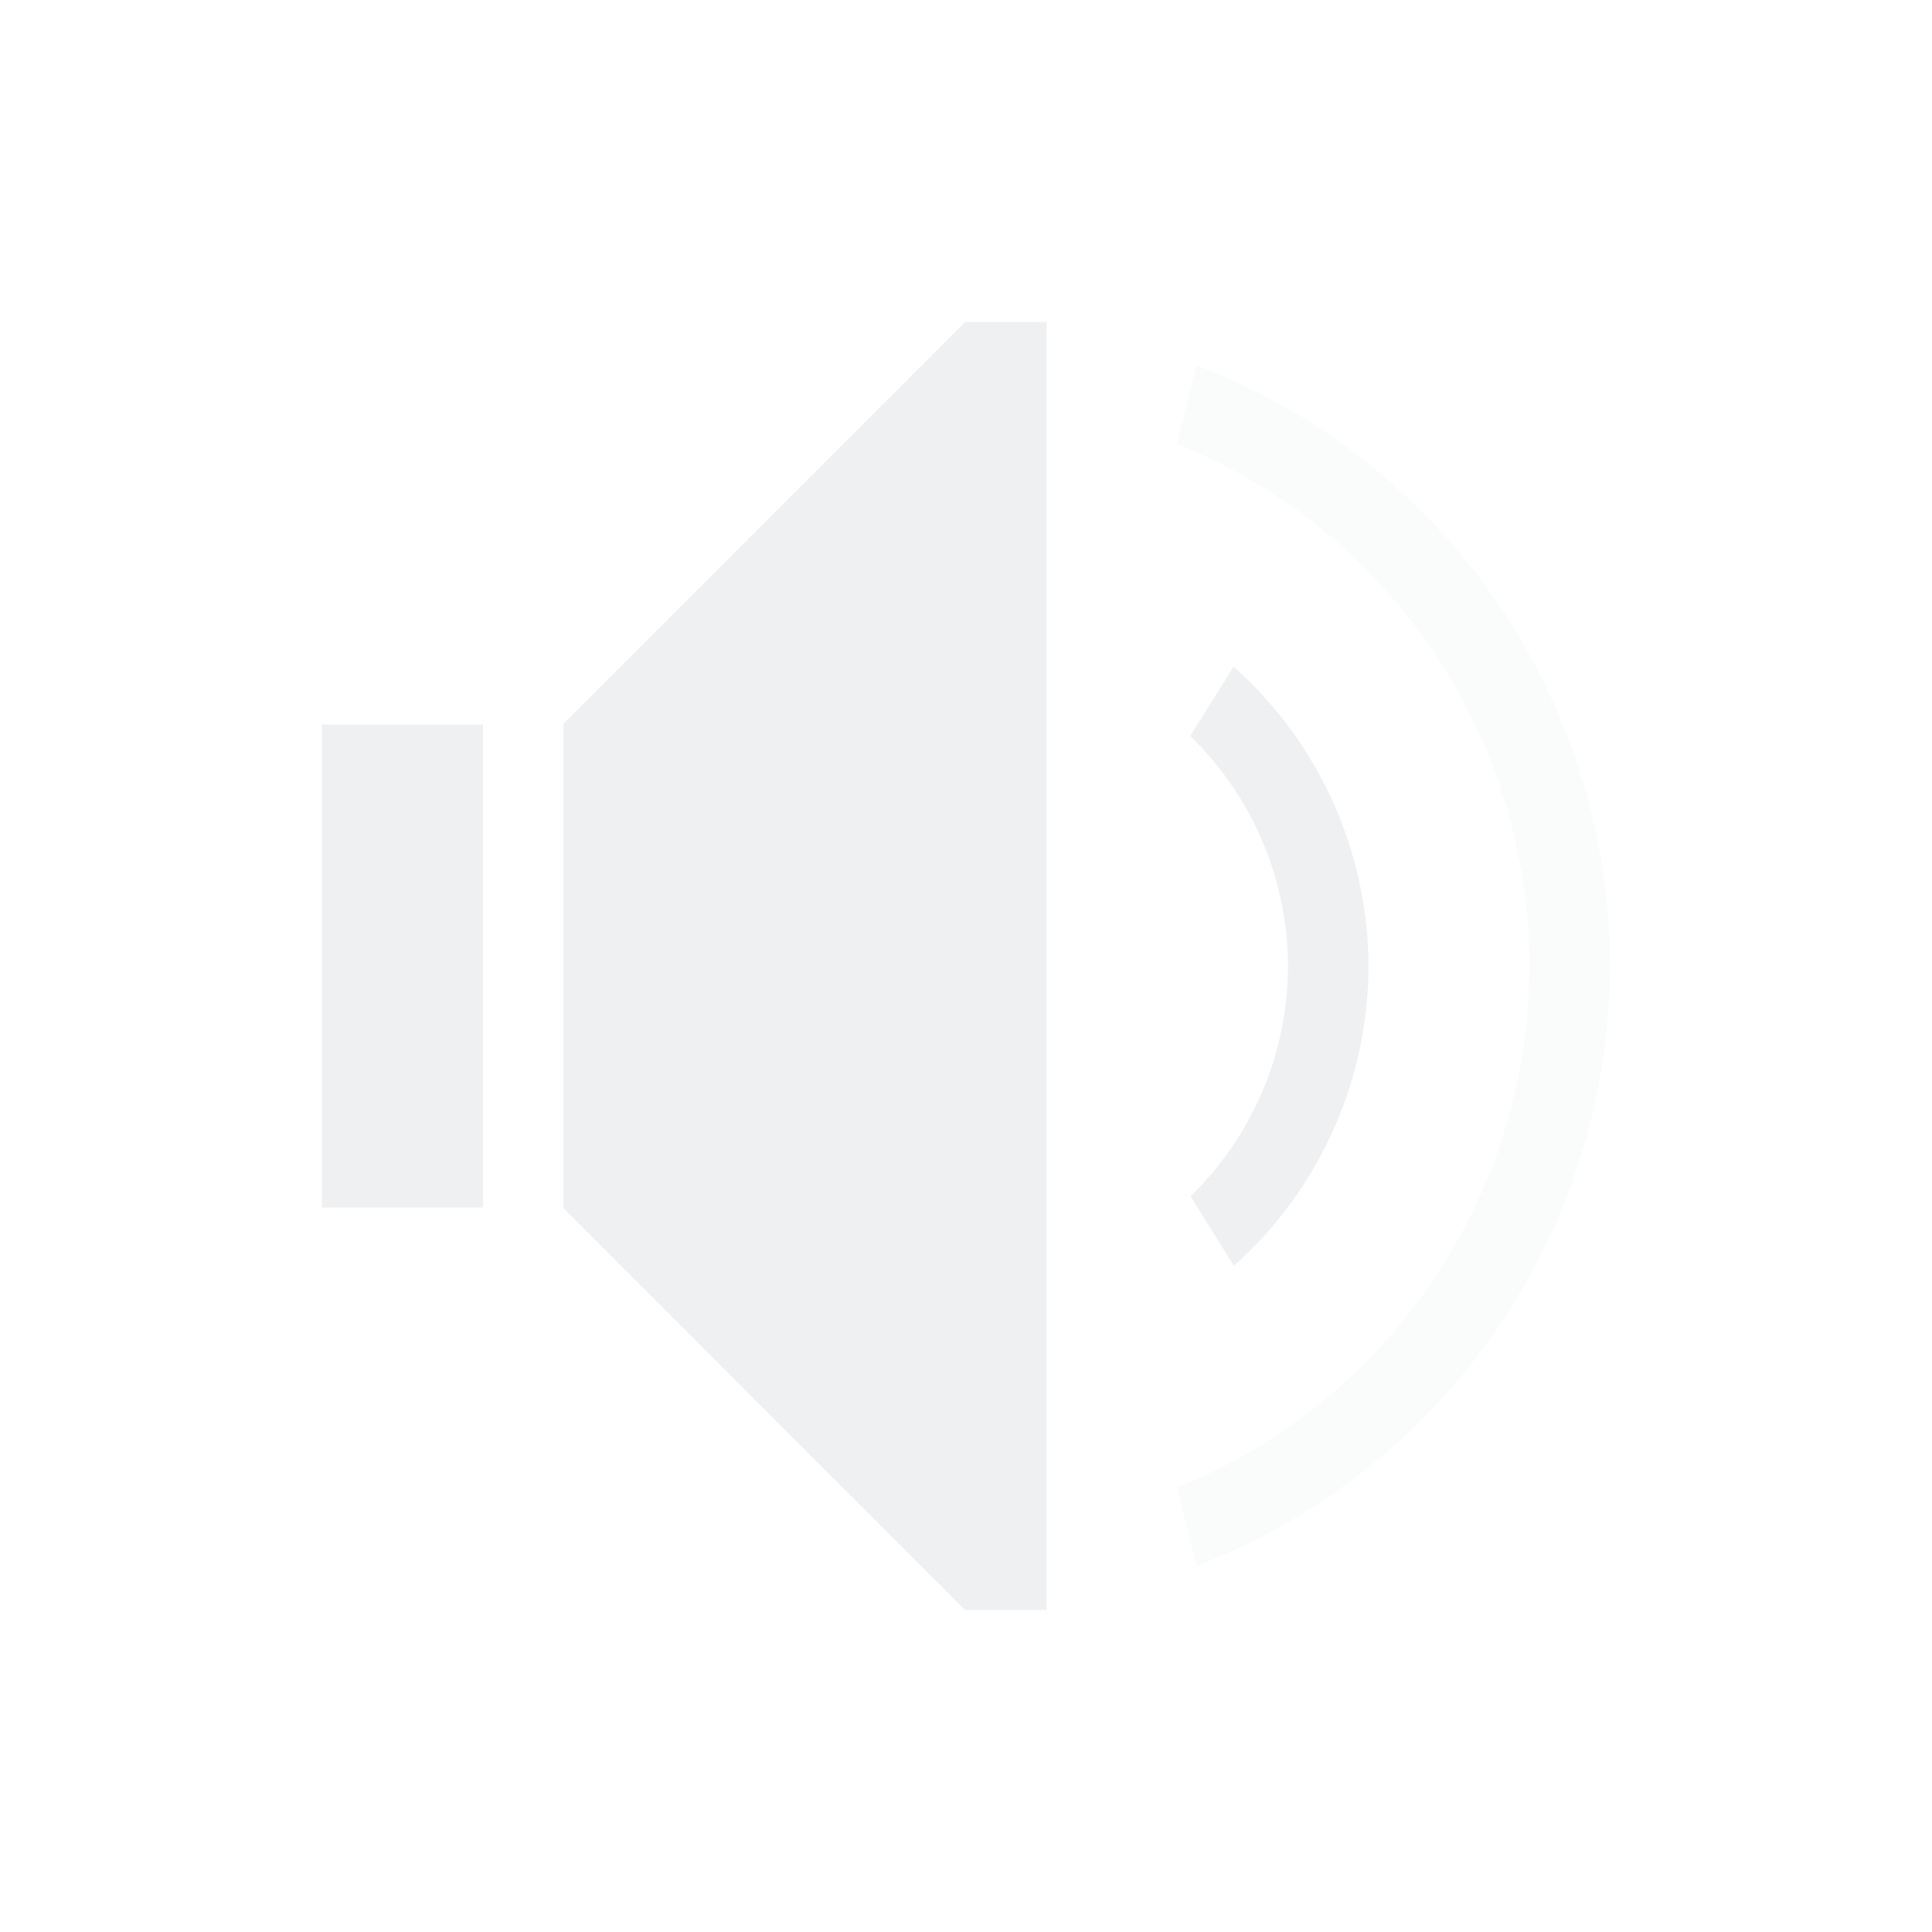
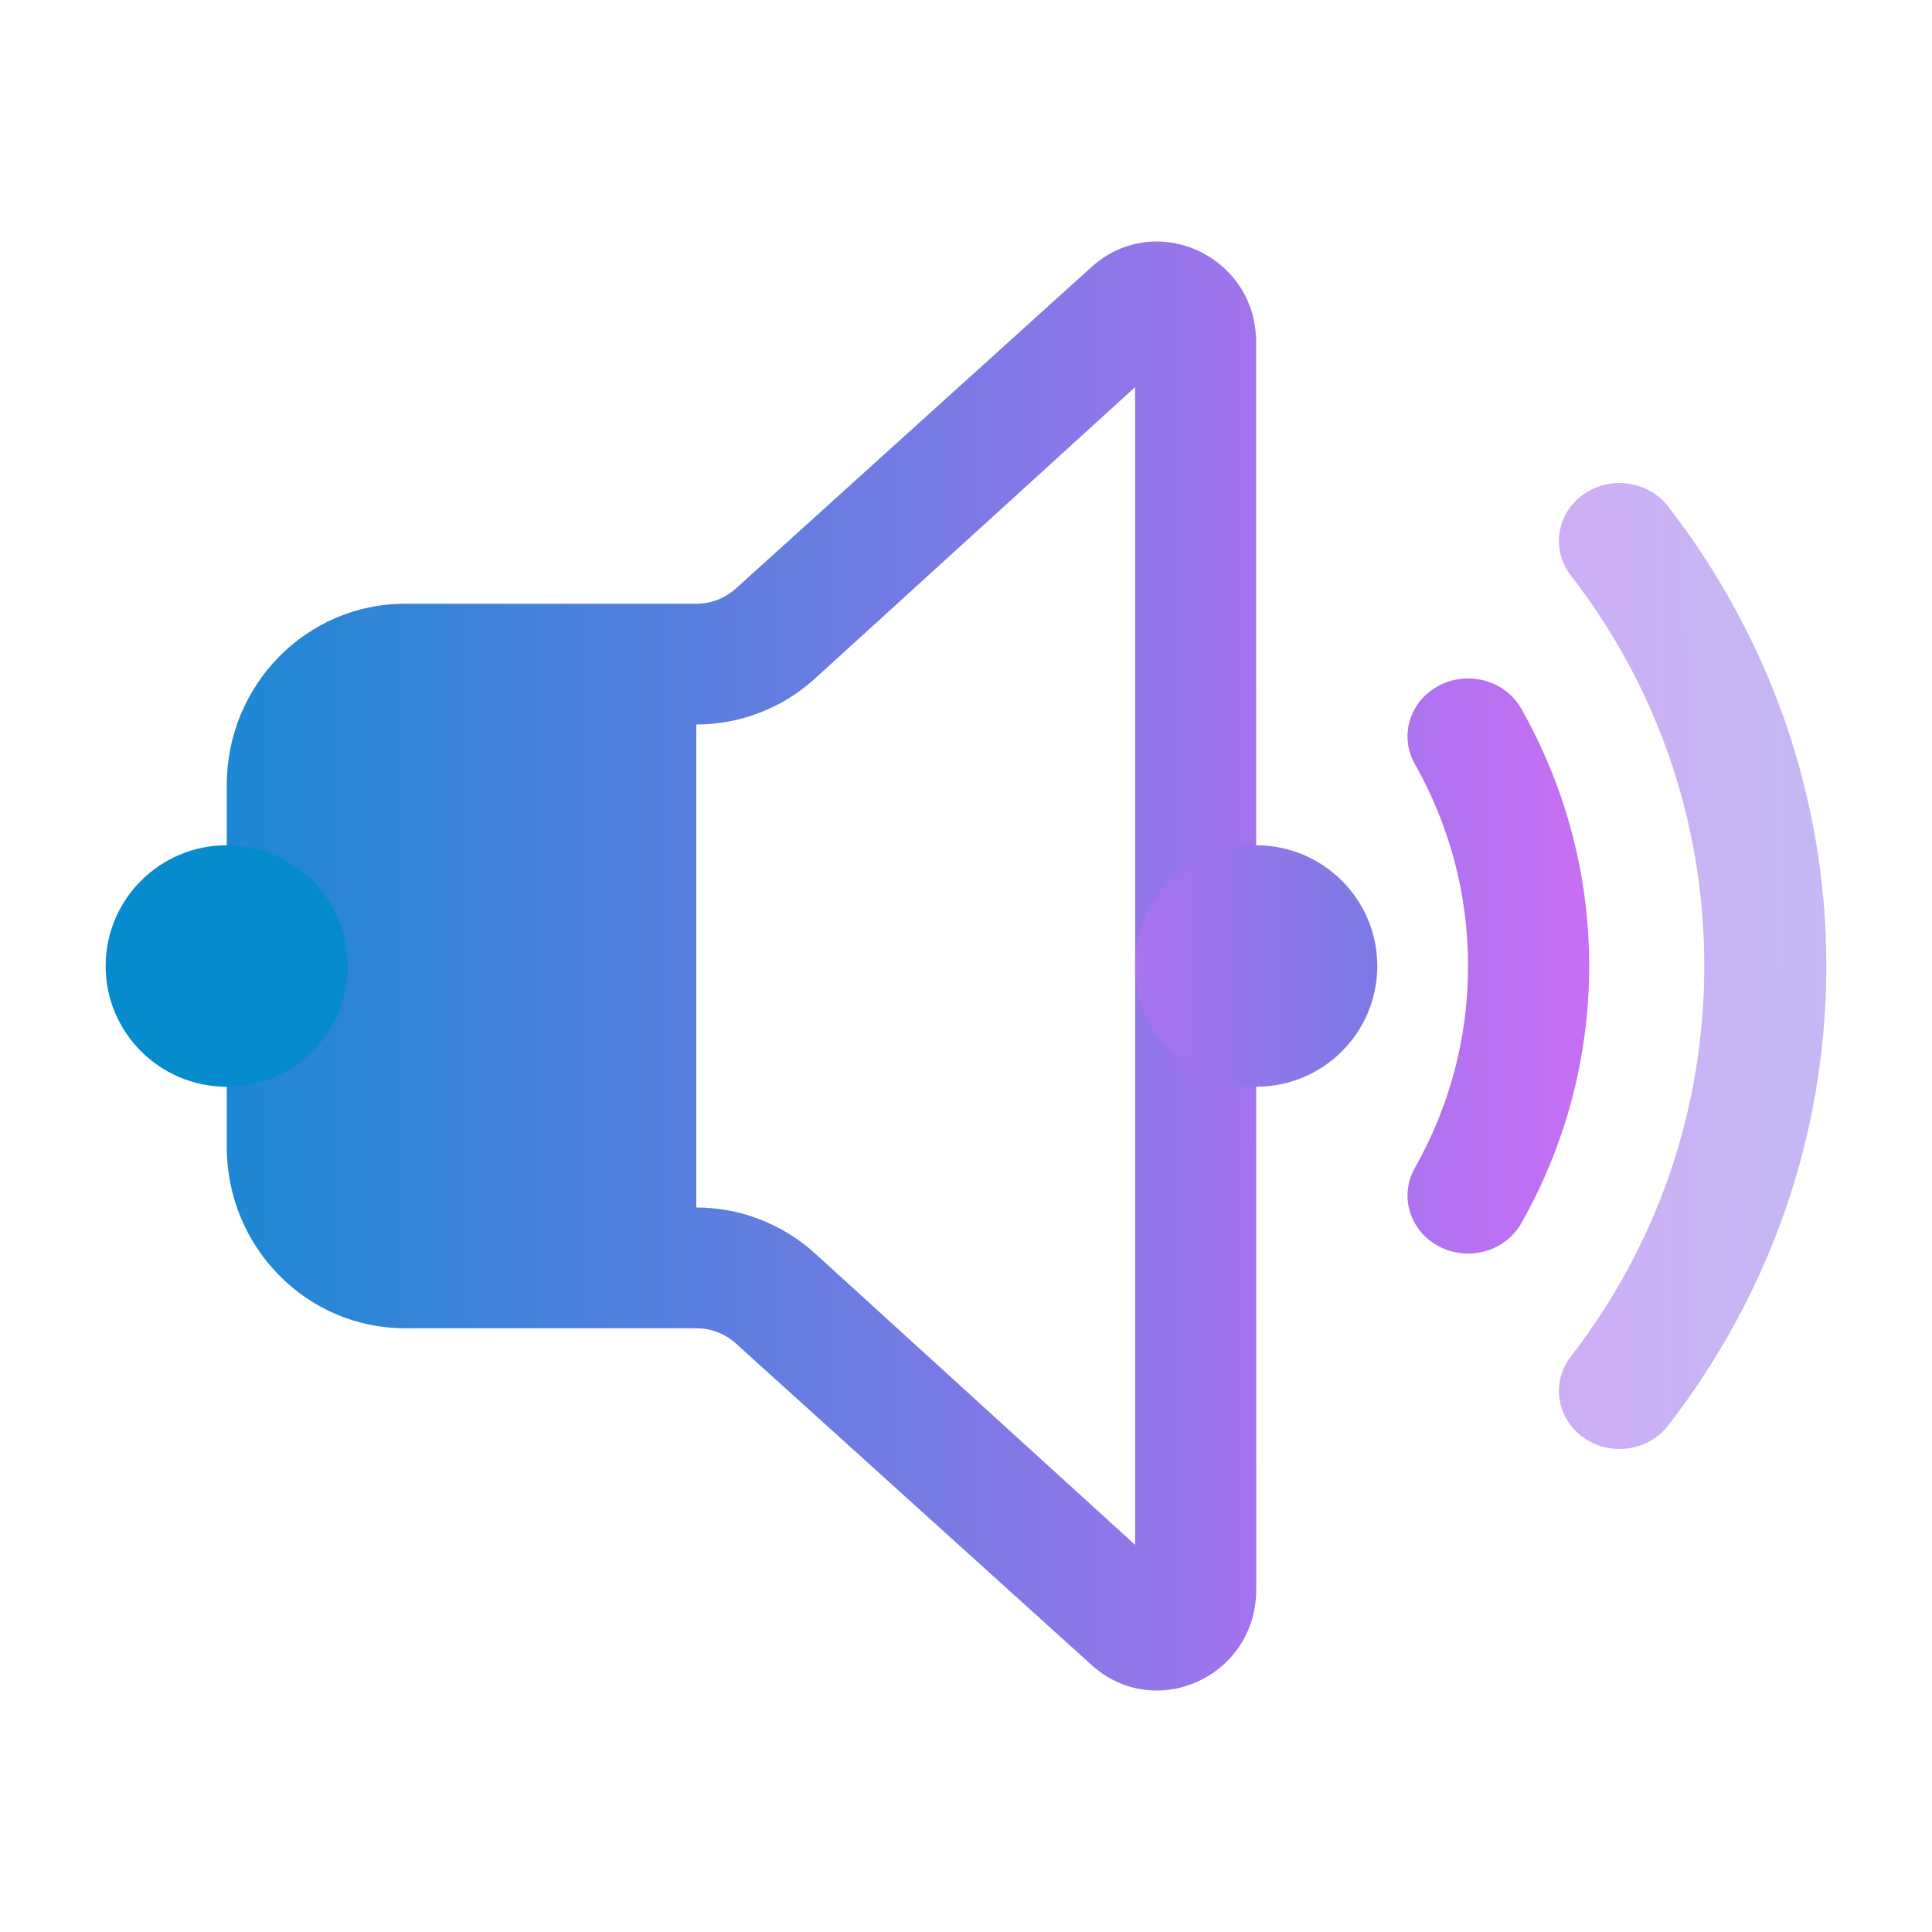
- <svg xmlns="http://www.w3.org/2000/svg" viewBox="0 0 24 24">
-   <defs id="defs3051">
-     <style type="text/css" id="current-color-scheme">
-       .ColorScheme-Text {
-         color:#eff0f1;
-       }
-       </style>
+ <svg xmlns="http://www.w3.org/2000/svg" xmlns:xlink="http://www.w3.org/1999/xlink" viewBox="0 0 32 32" width="32" height="32" version="1.1" id="svg5">
+   <defs id="defs5">
+     <linearGradient id="linearGradient10">
+       <stop style="stop-color:#058bce;stop-opacity:0.255" offset="0" id="stop9" />
+       <stop style="stop-color:#ff66ff;stop-opacity:1;" offset="1" id="stop10" />
+     </linearGradient>
+     <linearGradient xlink:href="#linearGradient8" id="linearGradient17" gradientUnits="userSpaceOnUse" x1="0" y1="16" x2="32" y2="16" gradientTransform="matrix(1.002958,0,0,1,0.747042,0)" />
+     <linearGradient id="linearGradient8">
+       <stop style="stop-color:#058bce;stop-opacity:1;" offset="0" id="stop5" />
+       <stop style="stop-color:#ff66ff;stop-opacity:1;" offset="1" id="stop6" />
+     </linearGradient>
+     <linearGradient xlink:href="#linearGradient8" id="linearGradient2" x1="32" y1="16" x2="10.754" y2="16" gradientUnits="userSpaceOnUse" gradientTransform="matrix(1.002958,0,0,1,0.747042,0)" />
+     <linearGradient xlink:href="#linearGradient8" id="linearGradient4" x1="3" y1="16" x2="32" y2="16" gradientUnits="userSpaceOnUse" gradientTransform="matrix(1.002958,0,0,1,0.747042,0)" />
+     <linearGradient xlink:href="#linearGradient10" id="linearGradient9" x1="52.321" y1="15.624" x2="10.754" y2="16" gradientUnits="userSpaceOnUse" gradientTransform="matrix(1.002958,0,0,1,0.747042,0)" />
  </defs>
-   <g transform="translate(1,1)">
-     <path style="fill:currentColor;fill-opacity:1;stroke:none" d="M 10.988 3 L 6 7.99 L 6 8 L 6 9 L 6 13 L 6 14 L 6 14.01 L 10.988 19 L 12 19 L 12 18.598 L 12 3.402 L 12 3 L 10.988 3 z M 14.324 7.281 L 13.785 8.143 A 4 4 0 0 1 15 11 A 4 4 0 0 1 13.789 13.861 L 14.328 14.725 A 5 5 0 0 0 16 11 A 5 5 0 0 0 14.324 7.281 z M 3 8 L 3 9 L 3 13 L 3 14 L 5 14 L 5 13 L 5 9 L 5 8 L 3 8 z " id="path4226" class="ColorScheme-Text" />
-     <path style="fill:currentColor;fill-opacity:0.25;stroke:none" d="M 13.865 3.537 L 13.621 4.514 A 7 7 0 0 1 18 11 A 7 7 0 0 1 13.619 17.479 L 13.863 18.453 A 8 8 0 0 0 19 11 A 8 8 0 0 0 13.865 3.537 z " id="path4188" class="ColorScheme-Text" />
+   <style id="current-color-scheme" type="text/css">.ColorScheme-Text { color: #fcfcfc; } </style>
+   <g id="g1">
+     <path d="m 20.806,5.67 c 0,-1.438 -1.672,-2.201 -2.729,-1.246 L 12.187,9.749 C 12.006,9.911 11.774,10 11.533,10 H 6.707 c -1.63,0 -2.951,1.344 -2.951,3.001 v 5.997 C 3.756,20.655 5.077,22 6.707,22 h 4.826 c 0.241,0 0.474,0.088 0.654,0.251 l 5.891,5.325 c 1.057,0.956 2.729,0.193 2.729,-1.245 z m -7.312,5.573 5.307,-4.831 V 25.588 L 13.494,20.756 C 12.954,20.268 12.256,20 11.533,20 l -3.6e-5,-8 v 0 0 0 h 1.02e-4 c 0.723,0 1.421,-0.268 1.961,-0.757 z" id="path2057-6" style="fill:url(#linearGradient17);fill-opacity:1;stroke-width:1.322" />
+     <path d="M 26.227,8.189 C 26.672,7.873 27.3,7.963 27.63,8.389 29.276,10.516 30.25,13.151 30.25,16 c 0,2.849 -0.974,5.484 -2.62,7.611 -0.33,0.426 -0.958,0.516 -1.403,0.2 -0.445,-0.316 -0.539,-0.917 -0.209,-1.343 1.399,-1.808 2.21,-4.044 2.21,-6.469 0,-2.424 -0.811,-4.661 -2.21,-6.469 -0.33,-0.426 -0.236,-1.027 0.209,-1.343 z" id="path2059-2" style="opacity:0.776;fill:url(#linearGradient9);fill-opacity:1;stroke-width:1.308" />
+     <path d="m 23.839,11.353 c 0.487,-0.252 1.096,-0.079 1.359,0.387 0.717,1.268 1.124,2.72 1.124,4.26 0,1.54 -0.407,2.992 -1.124,4.26 -0.264,0.466 -0.872,0.64 -1.359,0.387 -0.487,-0.252 -0.668,-0.835 -0.405,-1.301 0.562,-0.994 0.882,-2.133 0.882,-3.346 0,-1.213 -0.32,-2.352 -0.882,-3.346 -0.264,-0.466 -0.083,-1.049 0.405,-1.301 z" id="path2061-91" style="fill:url(#linearGradient4);fill-opacity:1;stroke-width:1.308" />
+     <path d="M 22.812,16 C 22.812,17.105 21.915,18 20.806,18 c -1.107,1e-6 -2.006,-0.895 -2.006,-2 C 18.8,14.896 19.699,14 20.806,14 c 1.108,0 2.006,0.896 2.006,2 z" id="path72-3-2" style="color:#e5e9ef;fill:url(#linearGradient2);fill-opacity:1;stroke-width:0.024" />
+     <path d="M 5.762,16 C 5.762,17.105 4.864,18 3.756,18 2.648,18 1.75,17.105 1.75,16 1.75,14.896 2.648,14 3.756,14 c 1.108,0 2.006,0.896 2.006,2 z" id="path72-3-7-0-9" style="color:#e5e9ef;fill:#058bce;fill-opacity:1;stroke-width:0.024" />
  </g>
</svg>
